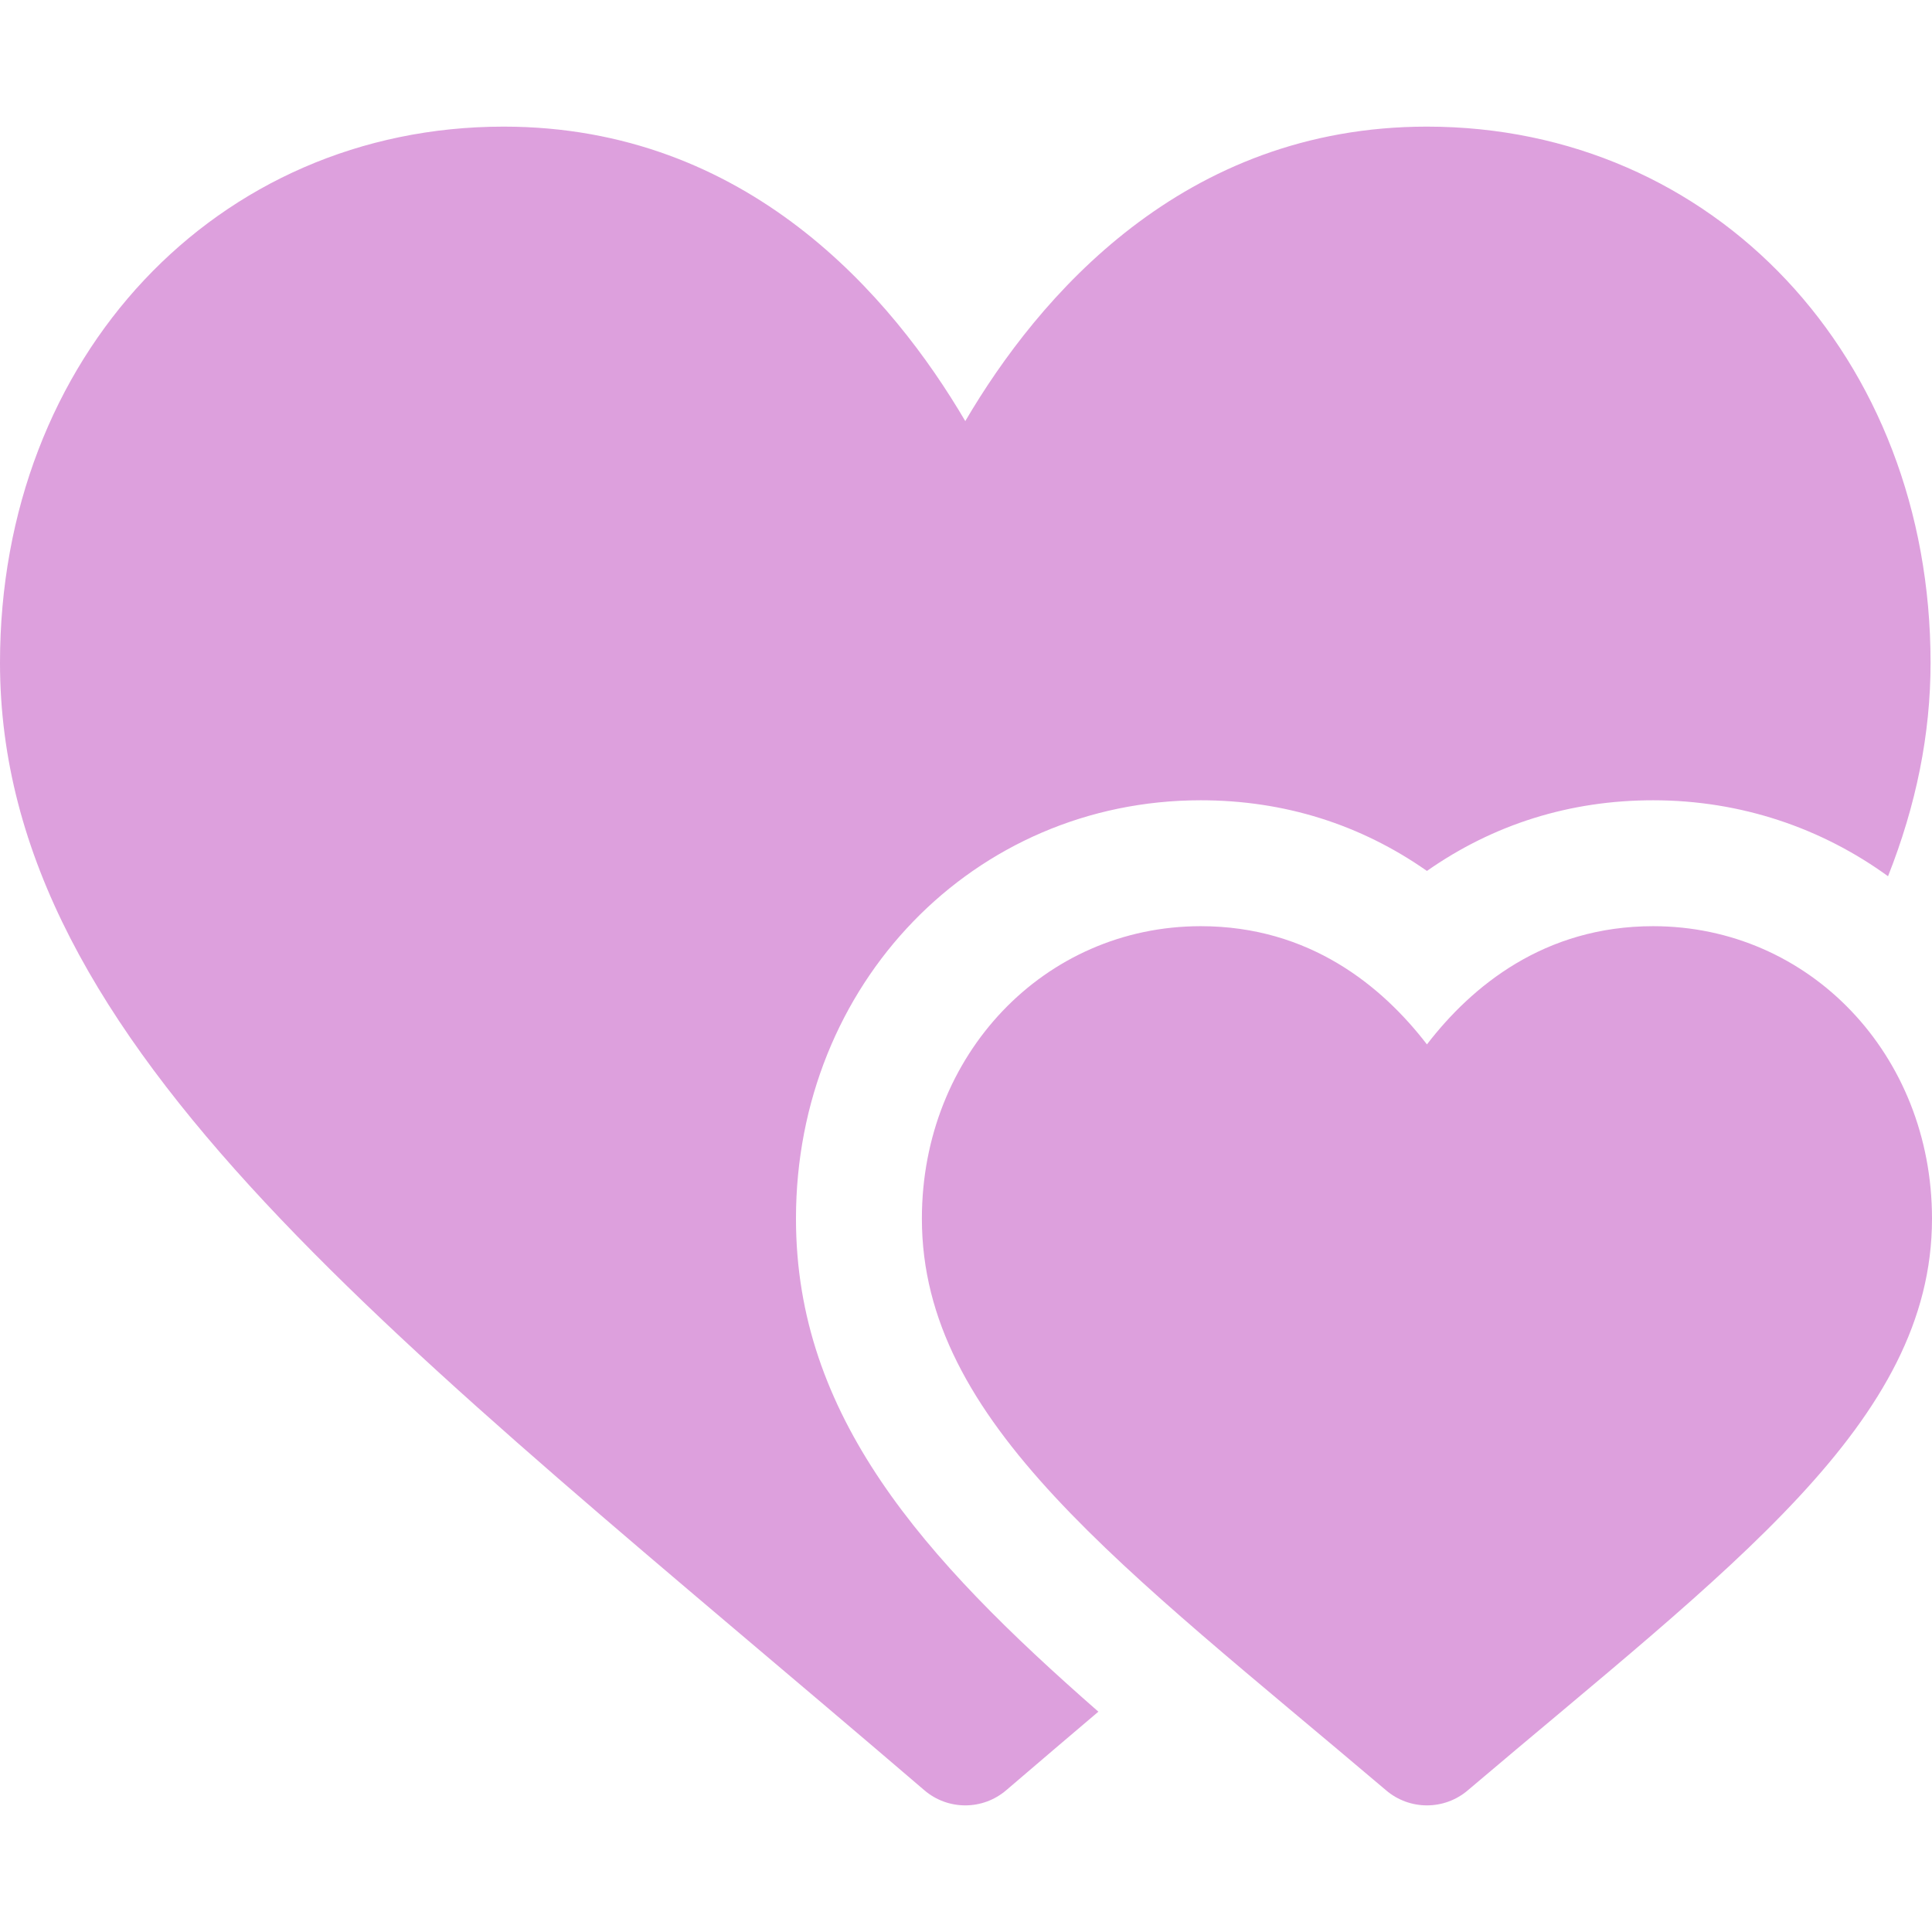
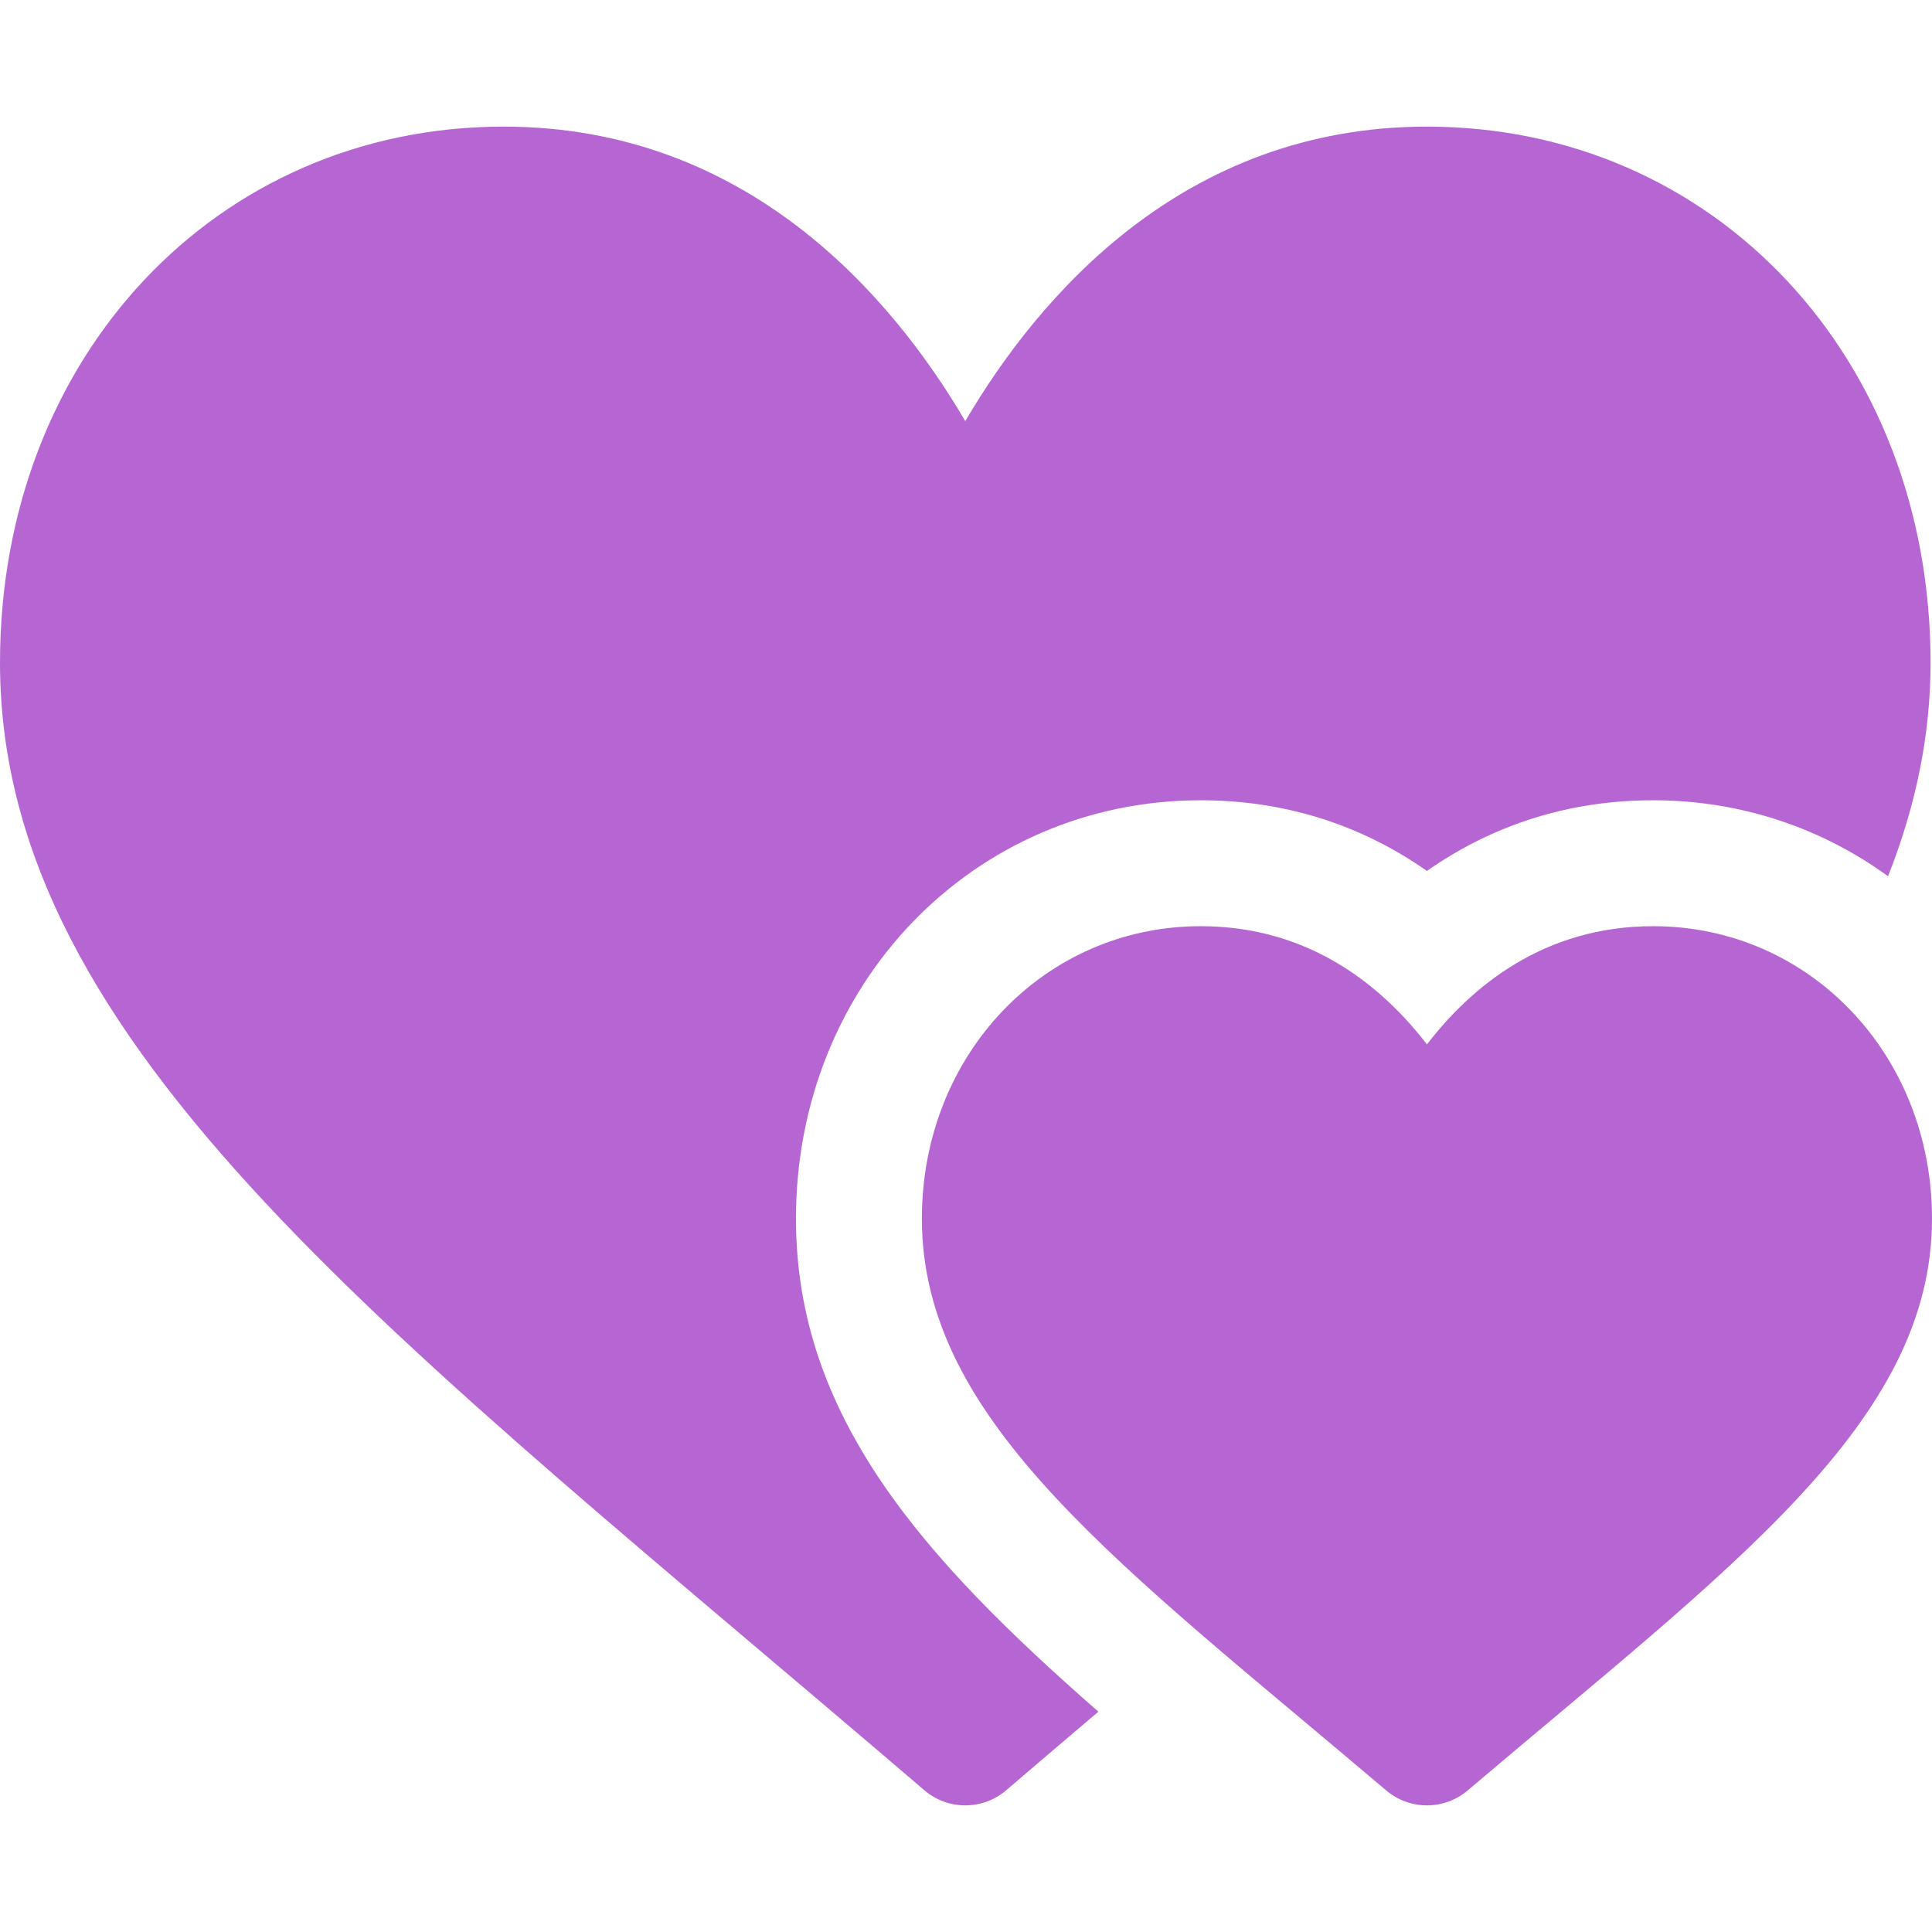
- <svg xmlns="http://www.w3.org/2000/svg" fill="#dda0dd" height="800px" width="800px" version="1.1" id="Layer_1" viewBox="0 0 512.001 512.001" xml:space="preserve">
+ <svg xmlns="http://www.w3.org/2000/svg" fill="#b666d2" height="800px" width="800px" version="1.1" id="Layer_1" viewBox="0 0 512.001 512.001" xml:space="preserve">
  <g>
    <g>
      <path d="M378.154,33.557c-64.734,0-103.042,45.167-122.344,78.04c-19.301-32.873-57.609-78.04-122.344-78.04    C57.376,33.557,0,94.631,0,175.62c0,102.358,105.514,179.334,244.953,298.806c3.123,2.683,6.989,4.018,10.856,4.018    s7.733-1.341,10.856-4.018c8.288-7.104,16.415-14.021,24.417-20.813c-46.735-40.907-80.141-78.414-80.141-130.662    c0-62.171,47.117-110.869,107.268-110.869c22.071,0,42.343,6.386,59.944,18.725c17.601-12.339,37.874-18.725,59.944-18.725    c23.414,0,44.798,7.451,62.253,20.13c7.457-18.854,11.269-37.61,11.269-56.592C511.62,94.631,454.244,33.557,378.154,33.557z" />
    </g>
  </g>
  <g>
    <g>
      <path d="M438.098,245.449c-28.849,0-48.073,15.901-59.944,31.33c-11.872-15.429-31.096-31.33-59.944-31.33    c-41.442,0-73.901,34.045-73.901,77.503c0,54.031,53.044,92.123,123.05,151.528c3.112,2.645,6.957,3.964,10.796,3.964    c3.839,0,7.684-1.32,10.796-3.964c70.029-59.426,123.05-97.506,123.05-151.528C512,279.494,479.534,245.449,438.098,245.449z" />
    </g>
  </g>
</svg>
